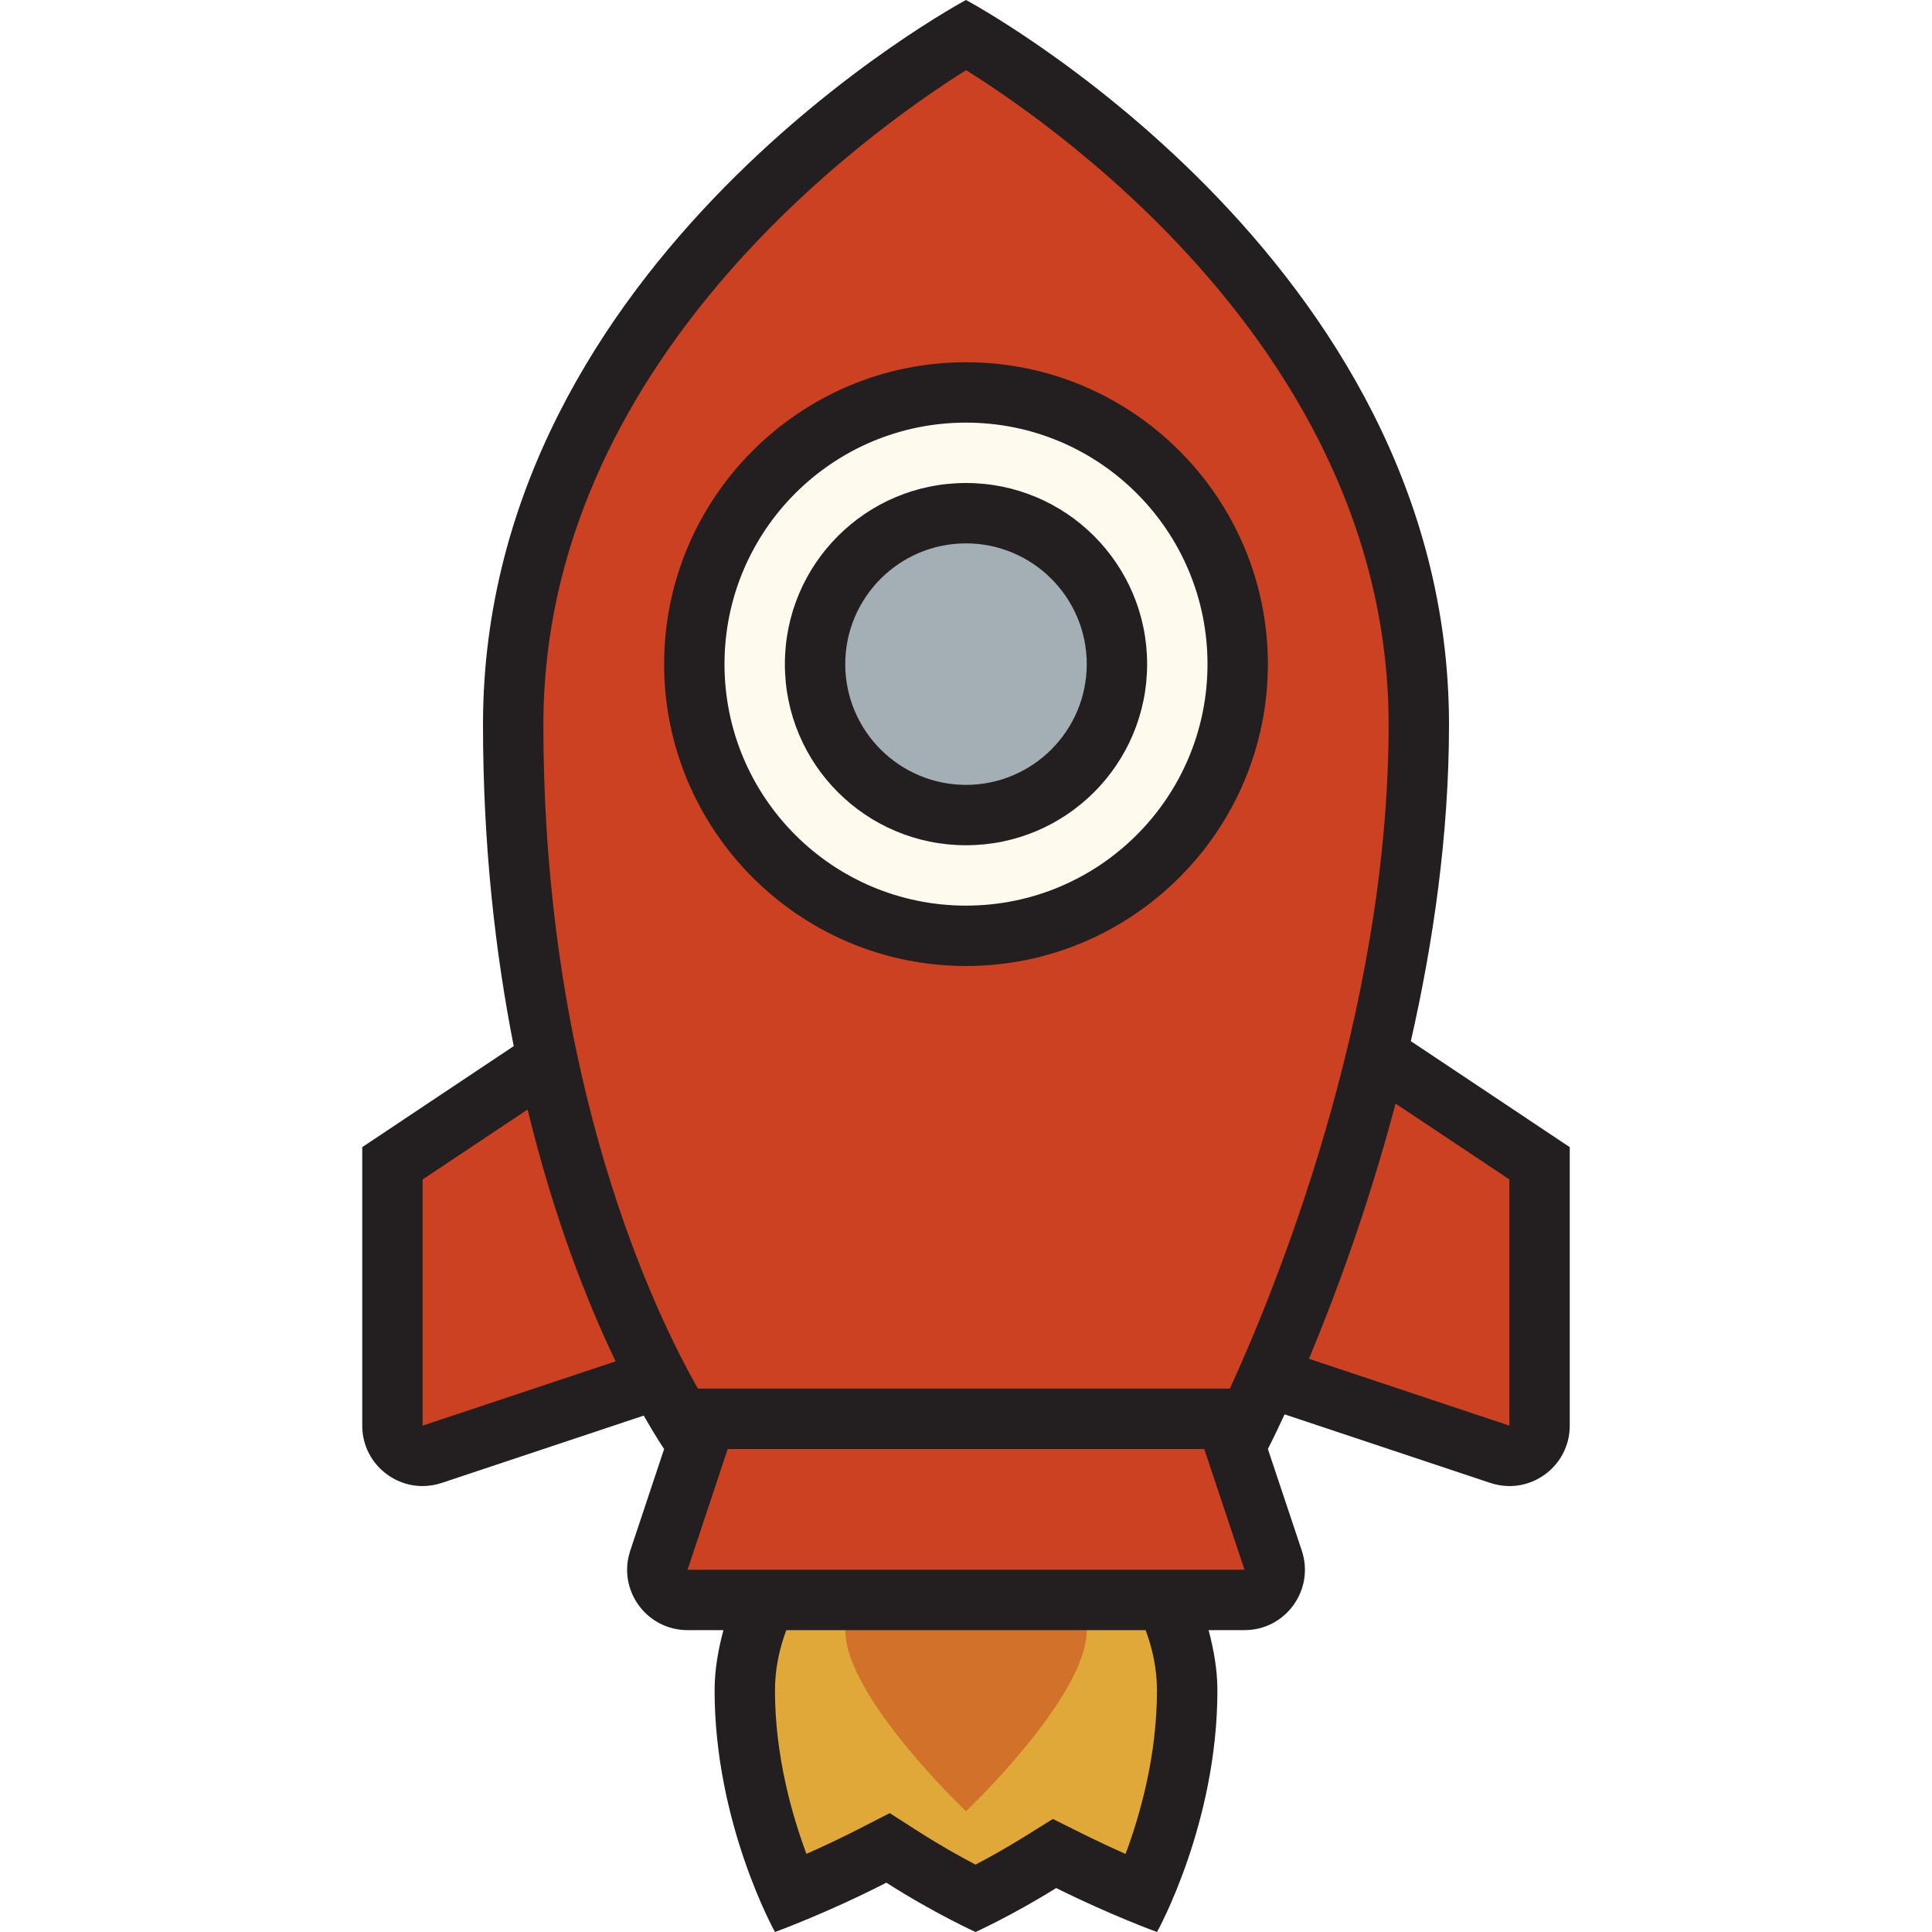
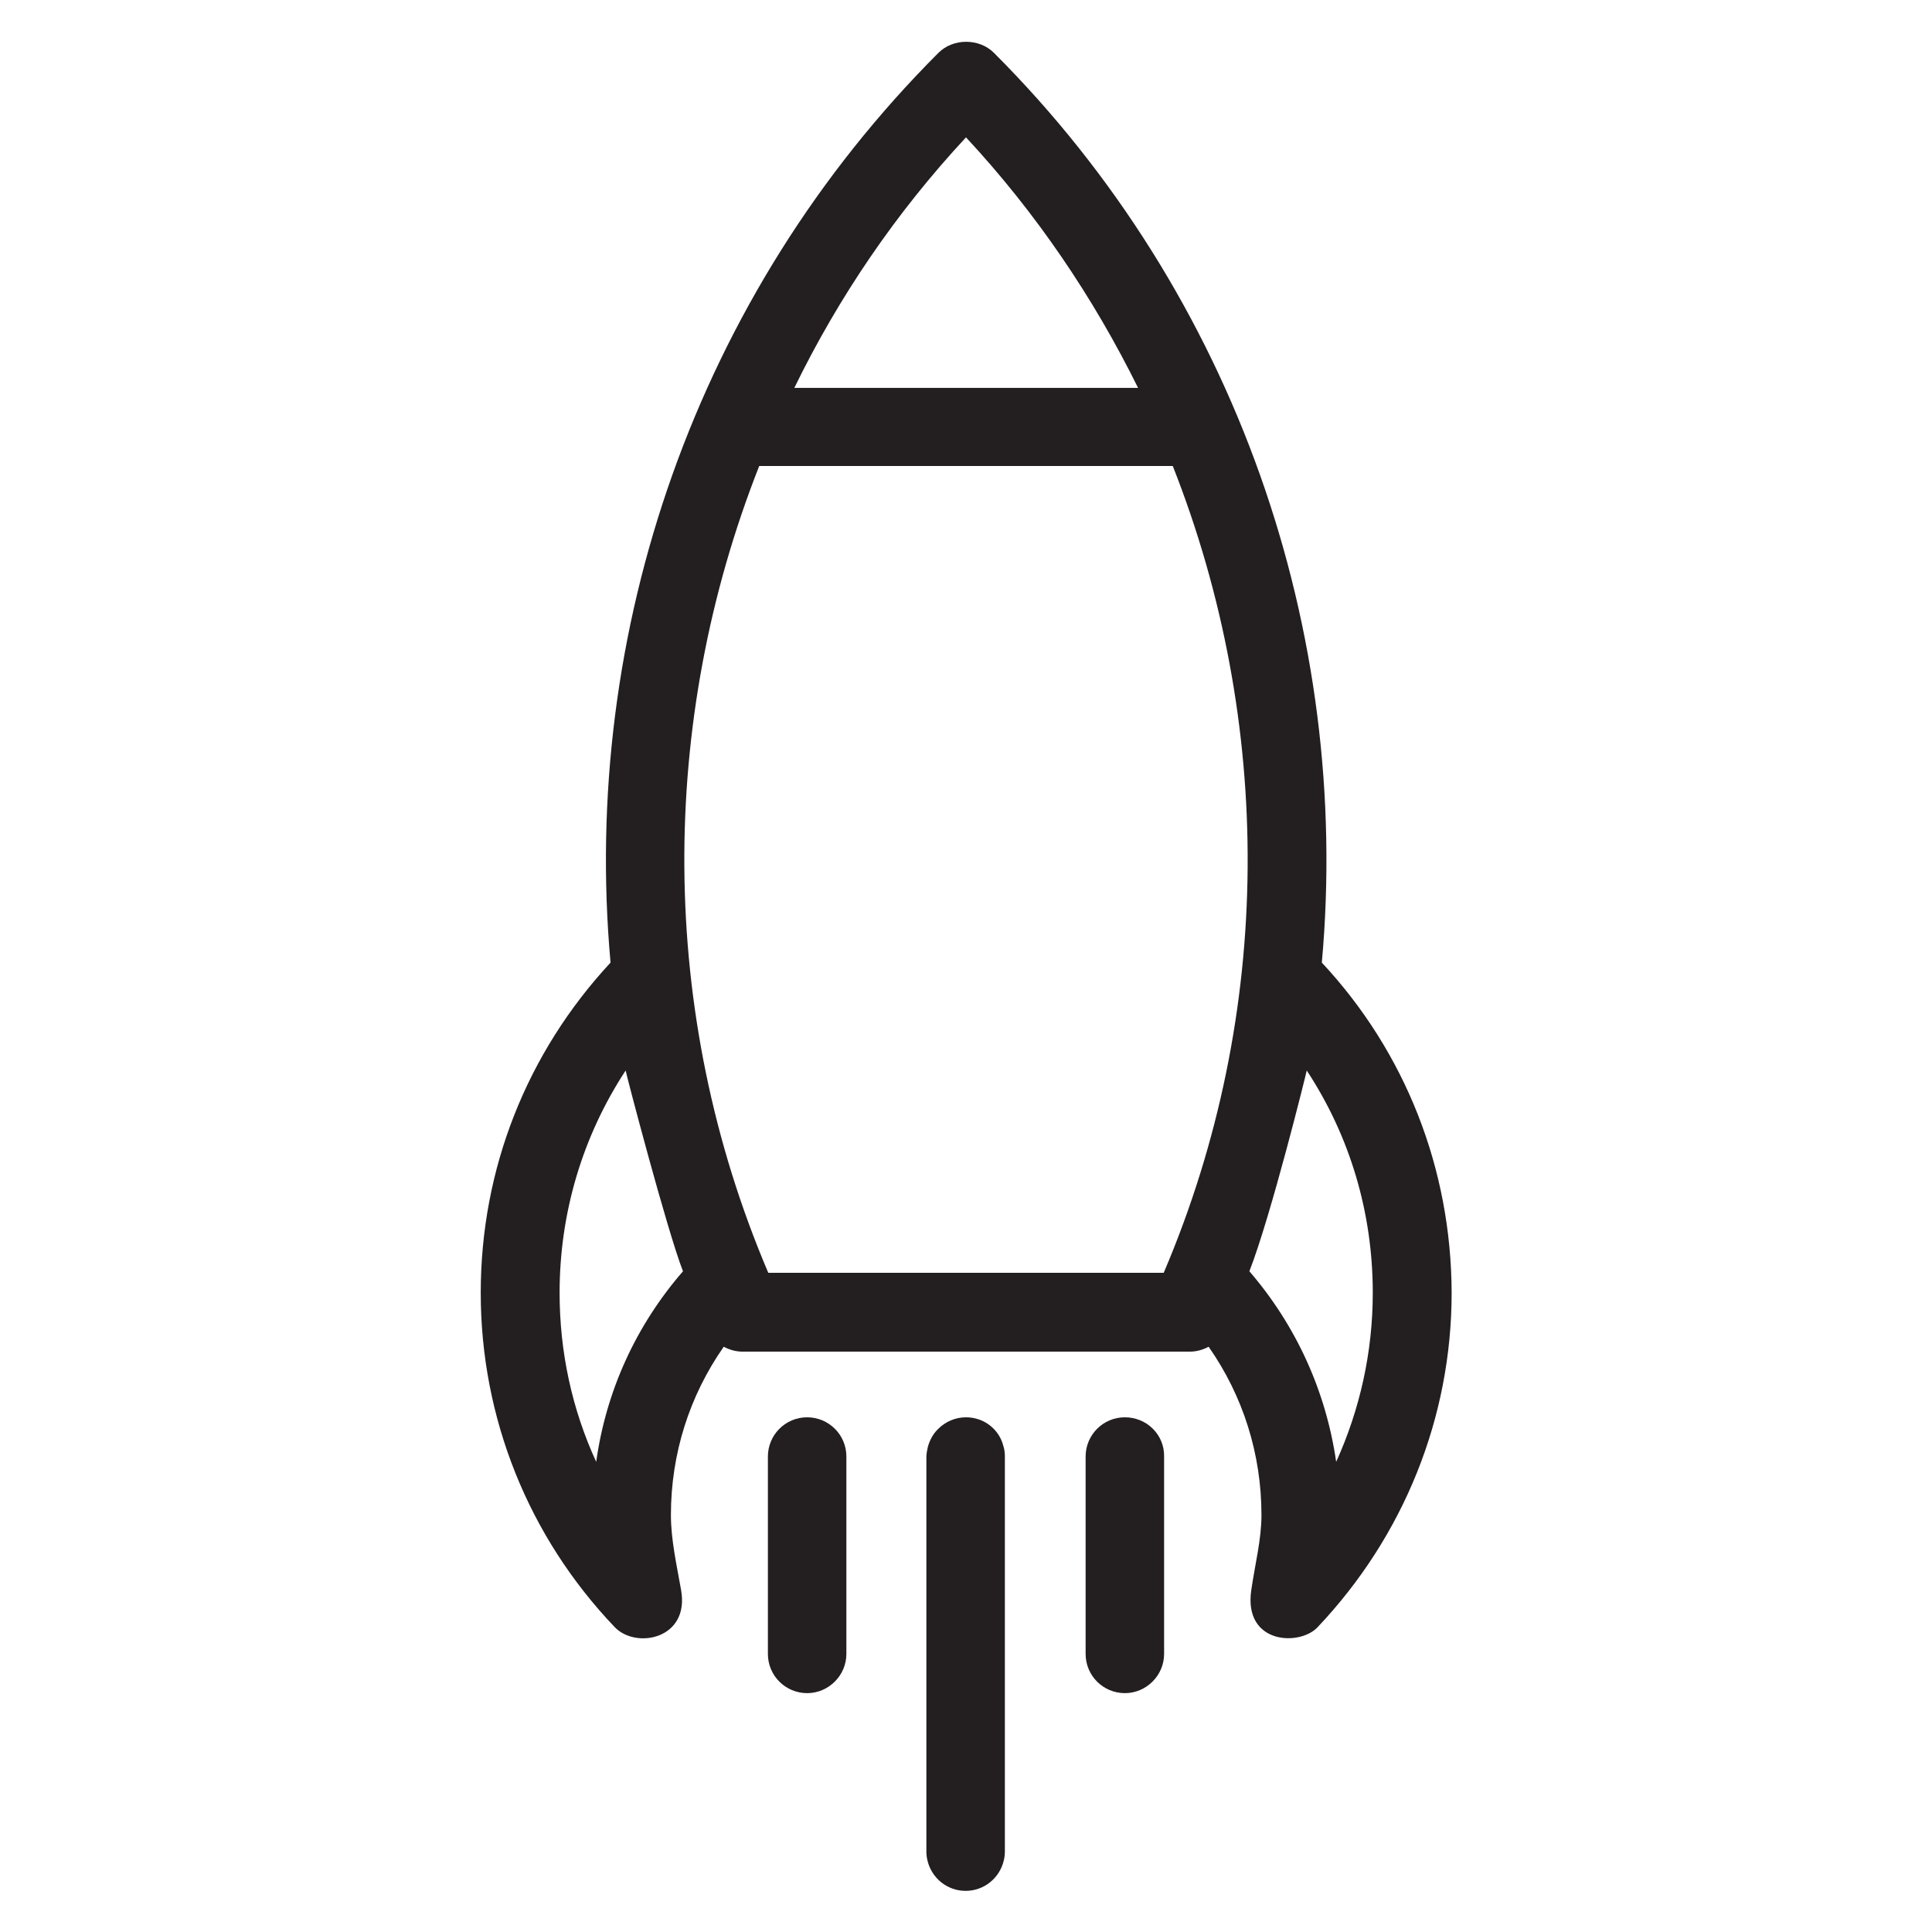
- <svg xmlns="http://www.w3.org/2000/svg" version="1.1" id="Uploaded to svgrepo.com" x="0px" y="0px" width="32px" height="32px" viewBox="0 0 32 32" style="enable-background:new 0 0 32 32;" xml:space="preserve">
-   <style type="text/css">
- 	.avocado_een{fill:#231F20;}
- 	.avocado_zeventien{fill:#CC4121;}
- 	.avocado_zes{fill:#FFFAEE;}
- 	.avocado_negentien{fill:#E0A838;}
- 	.avocado_achttien{fill:#D1712A;}
- 	.avocado_acht{fill:#A3AEB5;}
- 	.st0{fill:#EAD13F;}
- 	.st1{fill:#788287;}
- 	.st2{fill:#C3CC6A;}
- 	.st3{fill:#6F9B45;}
- 	.st4{fill:#248EBC;}
- 	.st5{fill:#8D3E93;}
- 	.st6{fill:#3D3935;}
- 	.st7{fill:#D36781;}
- 	.st8{fill:#E598A3;}
- 	.st9{fill:#716558;}
- 	.st10{fill:#AF9480;}
- 	.st11{fill:#DBD2C1;}
- 	.st12{fill:#231F20;}
- </style>
+ <svg xmlns="http://www.w3.org/2000/svg" version="1.1" viewBox="0 0 512 512" enable-background="new 0 0 512 512">
  <g>
-     <g>
-       <path class="avocado_negentien" d="M13.085,31.366c0.333-0.136,0.83-0.352,1.369-0.628l0.256-0.131l0.242,0.155    c0.5,0.32,0.955,0.558,1.207,0.683c0.229-0.113,0.626-0.32,1.071-0.598l0.237-0.147l0.25,0.124    c0.472,0.235,0.901,0.42,1.198,0.542c0.274-0.618,0.749-1.903,0.749-3.366c0-0.515-0.119-1.019-0.354-1.5h-6.618    c-0.235,0.481-0.354,0.984-0.354,1.5C12.337,29.47,12.811,30.75,13.085,31.366z" />
+     <g fill="#231F20">
+       <path d="m350.3,255.1c7.9-87.6-22.7-176.9-86.9-241.1-3.9-3.9-10.8-3.9-14.7,0-64.2,64.2-94.8,153.4-86.9,241.1-22.2,23.9-34.4,54.7-34.4,87.5 0,33.1 12.6,64.6 35.5,88.6 5.6,5.9 19.9,3.2 17.6-9.8-1.2-6.8-2.7-13.4-2.7-19.9 0-16.2 4.9-31.6 14-44.6 1.5,0.8 3.2,1.3 5,1.3h118.5c1.8,0 3.5-0.5 5-1.3 9.1,13 14,28.4 14,44.6 0,6.5-1.7,13-2.7,19.9-2.1,14.4 12.9,14.9 17.6,9.8 22.8-24.1 35.5-55.5 35.5-88.6-0.1-32.8-12.2-63.7-34.4-87.5zm-94.3-218.7c18.6,20 33.8,42.5 45.6,66.4h-91.1c11.7-24 26.9-46.4 45.5-66.4zm-98,351c-6.4-13.9-9.7-29.1-9.7-44.8 0-21.2 6.1-41.5 17.5-58.9 0.1,0.8 11,42.5 15.2,53.2-12.5,14.4-20.4,31.8-23,50.5zm150.4-50.1h-104.8c-29.4-69-29.1-146.1-2.4-213.8h109.6c26.7,67.7 27,144.8-2.4,213.8zm22.7-.4c5.8-14.9 15.1-52.6 15.2-53.2 11.4,17.3 17.5,37.6 17.5,58.9 0,15.7-3.4,30.9-9.7,44.8-2.7-18.7-10.6-36.1-23-50.5z" />
+       <path d="m213.9,375.6c-5.8,0-10.4,4.7-10.4,10.4v52.3c0,5.8 4.7,10.4 10.4,10.4s10.4-4.7 10.4-10.4v-52.3c0-5.8-4.7-10.4-10.4-10.4z" />
+       <path d="m256,375.6c-2.9,0-5.5,1.2-7.4,3.1 0,0 0,0-0.1,0.1-1.2,1.2-2.1,2.8-2.6,4.6-0.2,0.9-0.4,1.8-0.4,2.8v104.5c0,0.8 0.1,1.6 0.3,2.4 1.1,4.6 5.2,8 10.1,8s9-3.4 10.1-8c0.2-0.8 0.3-1.6 0.3-2.4v-104.7c0-1-0.1-1.9-0.4-2.8-1.1-4.4-5.1-7.6-9.9-7.6z" />
+       <path d="m298.1,375.6c-5.8,0-10.4,4.7-10.4,10.4v52.3c0,5.8 4.7,10.4 10.4,10.4s10.4-4.7 10.4-10.4v-52.3c0.1-5.8-4.6-10.4-10.4-10.4z" />
    </g>
-     <g>
-       <path class="avocado_achttien" d="M14.071,26.5C14.027,26.66,14,26.826,14,27c0,1.105,2,3,2,3s2-1.895,2-3    c0-0.174-0.027-0.34-0.071-0.5H14.071z" />
-     </g>
-     <path class="avocado_zeventien" d="M22.88,17.135c0.411-1.81,0.62-3.537,0.62-5.135c0-6.612-6.202-10.651-7.5-11.423   C14.704,1.351,8.5,5.399,8.5,12c0,1.788,0.168,3.548,0.5,5.23l0.064,0.328L6.5,19.268v4.345c0,0.163,0.076,0.311,0.208,0.406   c0.131,0.096,0.294,0.12,0.45,0.069l3.736-1.246l0.203,0.357c0.187,0.328,0.309,0.509,0.315,0.519l0.141,0.205l-0.64,1.92   c-0.051,0.154-0.026,0.318,0.069,0.451c0.095,0.132,0.243,0.208,0.406,0.208h9.225c0.163,0,0.311-0.076,0.406-0.208   c0.095-0.132,0.12-0.296,0.069-0.45l-0.628-1.884l0.097-0.188c0.003-0.006,0.104-0.201,0.267-0.553l0.188-0.406l3.831,1.277   c0.154,0.051,0.317,0.028,0.45-0.069c0.132-0.095,0.208-0.243,0.208-0.406v-4.345l-2.696-1.797L22.88,17.135z" />
-     <circle class="avocado_zes" cx="16" cy="11" r="4.5" />
-     <g>
-       <circle class="avocado_acht" cx="16" cy="11" r="2.5" />
-     </g>
-     <path class="avocado_een" d="M16,16c2.757,0,5-2.243,5-5s-2.243-5-5-5s-5,2.243-5,5S13.243,16,16,16z M16,7   c2.209,0,4,1.791,4,4c0,2.209-1.791,4-4,4c-2.209,0-4-1.791-4-4C12,8.791,13.791,7,16,7z M16,14c1.657,0,3-1.343,3-3s-1.343-3-3-3   s-3,1.343-3,3S14.343,14,16,14z M16,9c1.103,0,2,0.897,2,2c0,1.103-0.897,2-2,2s-2-0.897-2-2C14,9.897,14.897,9,16,9z    M23.368,17.245C23.736,15.625,24,13.834,24,12c0-7.732-8-12-8-12S8,4.268,8,12c0,2.019,0.207,3.795,0.509,5.327L6,19v4.613   c0,0.57,0.467,1.001,0.998,1.001c0.104,0,0.211-0.017,0.318-0.052l3.346-1.115C10.867,23.806,11,24,11,24l-0.561,1.684   C10.223,26.331,10.705,27,11.387,27h0.595c-0.085,0.321-0.146,0.652-0.146,1c0,2.209,1,4,1,4s0.849-0.307,1.845-0.817   C15.479,31.693,16.158,32,16.158,32s0.601-0.271,1.336-0.728c0.918,0.457,1.67,0.728,1.67,0.728s1-1.791,1-4   c0-0.348-0.061-0.679-0.146-1h0.595c0.683,0,1.164-0.669,0.949-1.316L21,24c0,0,0.105-0.203,0.277-0.574l3.407,1.136   c0.106,0.035,0.213,0.052,0.318,0.052c0.531,0,0.998-0.43,0.998-1.001V19L23.368,17.245z M16.001,1.162   C17.643,2.189,23,5.999,23,12c0,4.833-1.923,9.463-2.63,11h-8.81C10.863,21.777,9,17.95,9,12C9,6.019,14.361,2.193,16.001,1.162z    M7,23.613v-4.077l1.739-1.159c0.443,1.827,1.003,3.225,1.458,4.171L7,23.613z M19.163,28c0,1.079-0.278,2.058-0.52,2.707   c-0.212-0.094-0.452-0.205-0.704-0.33l-0.5-0.249l-0.474,0.295c-0.308,0.191-0.591,0.348-0.807,0.461   c-0.246-0.129-0.579-0.314-0.937-0.543l-0.484-0.31l-0.512,0.262c-0.312,0.16-0.61,0.299-0.868,0.413   c-0.242-0.65-0.521-1.631-0.521-2.706c0-0.353,0.071-0.687,0.187-1h5.952C19.092,27.313,19.163,27.647,19.163,28z M20.613,26   h-9.225l0.665-2h7.893L20.613,26z M25,23.613l-3.32-1.107c0.425-1.017,0.976-2.492,1.435-4.227L25,19.535V23.613z" />
  </g>
</svg>
